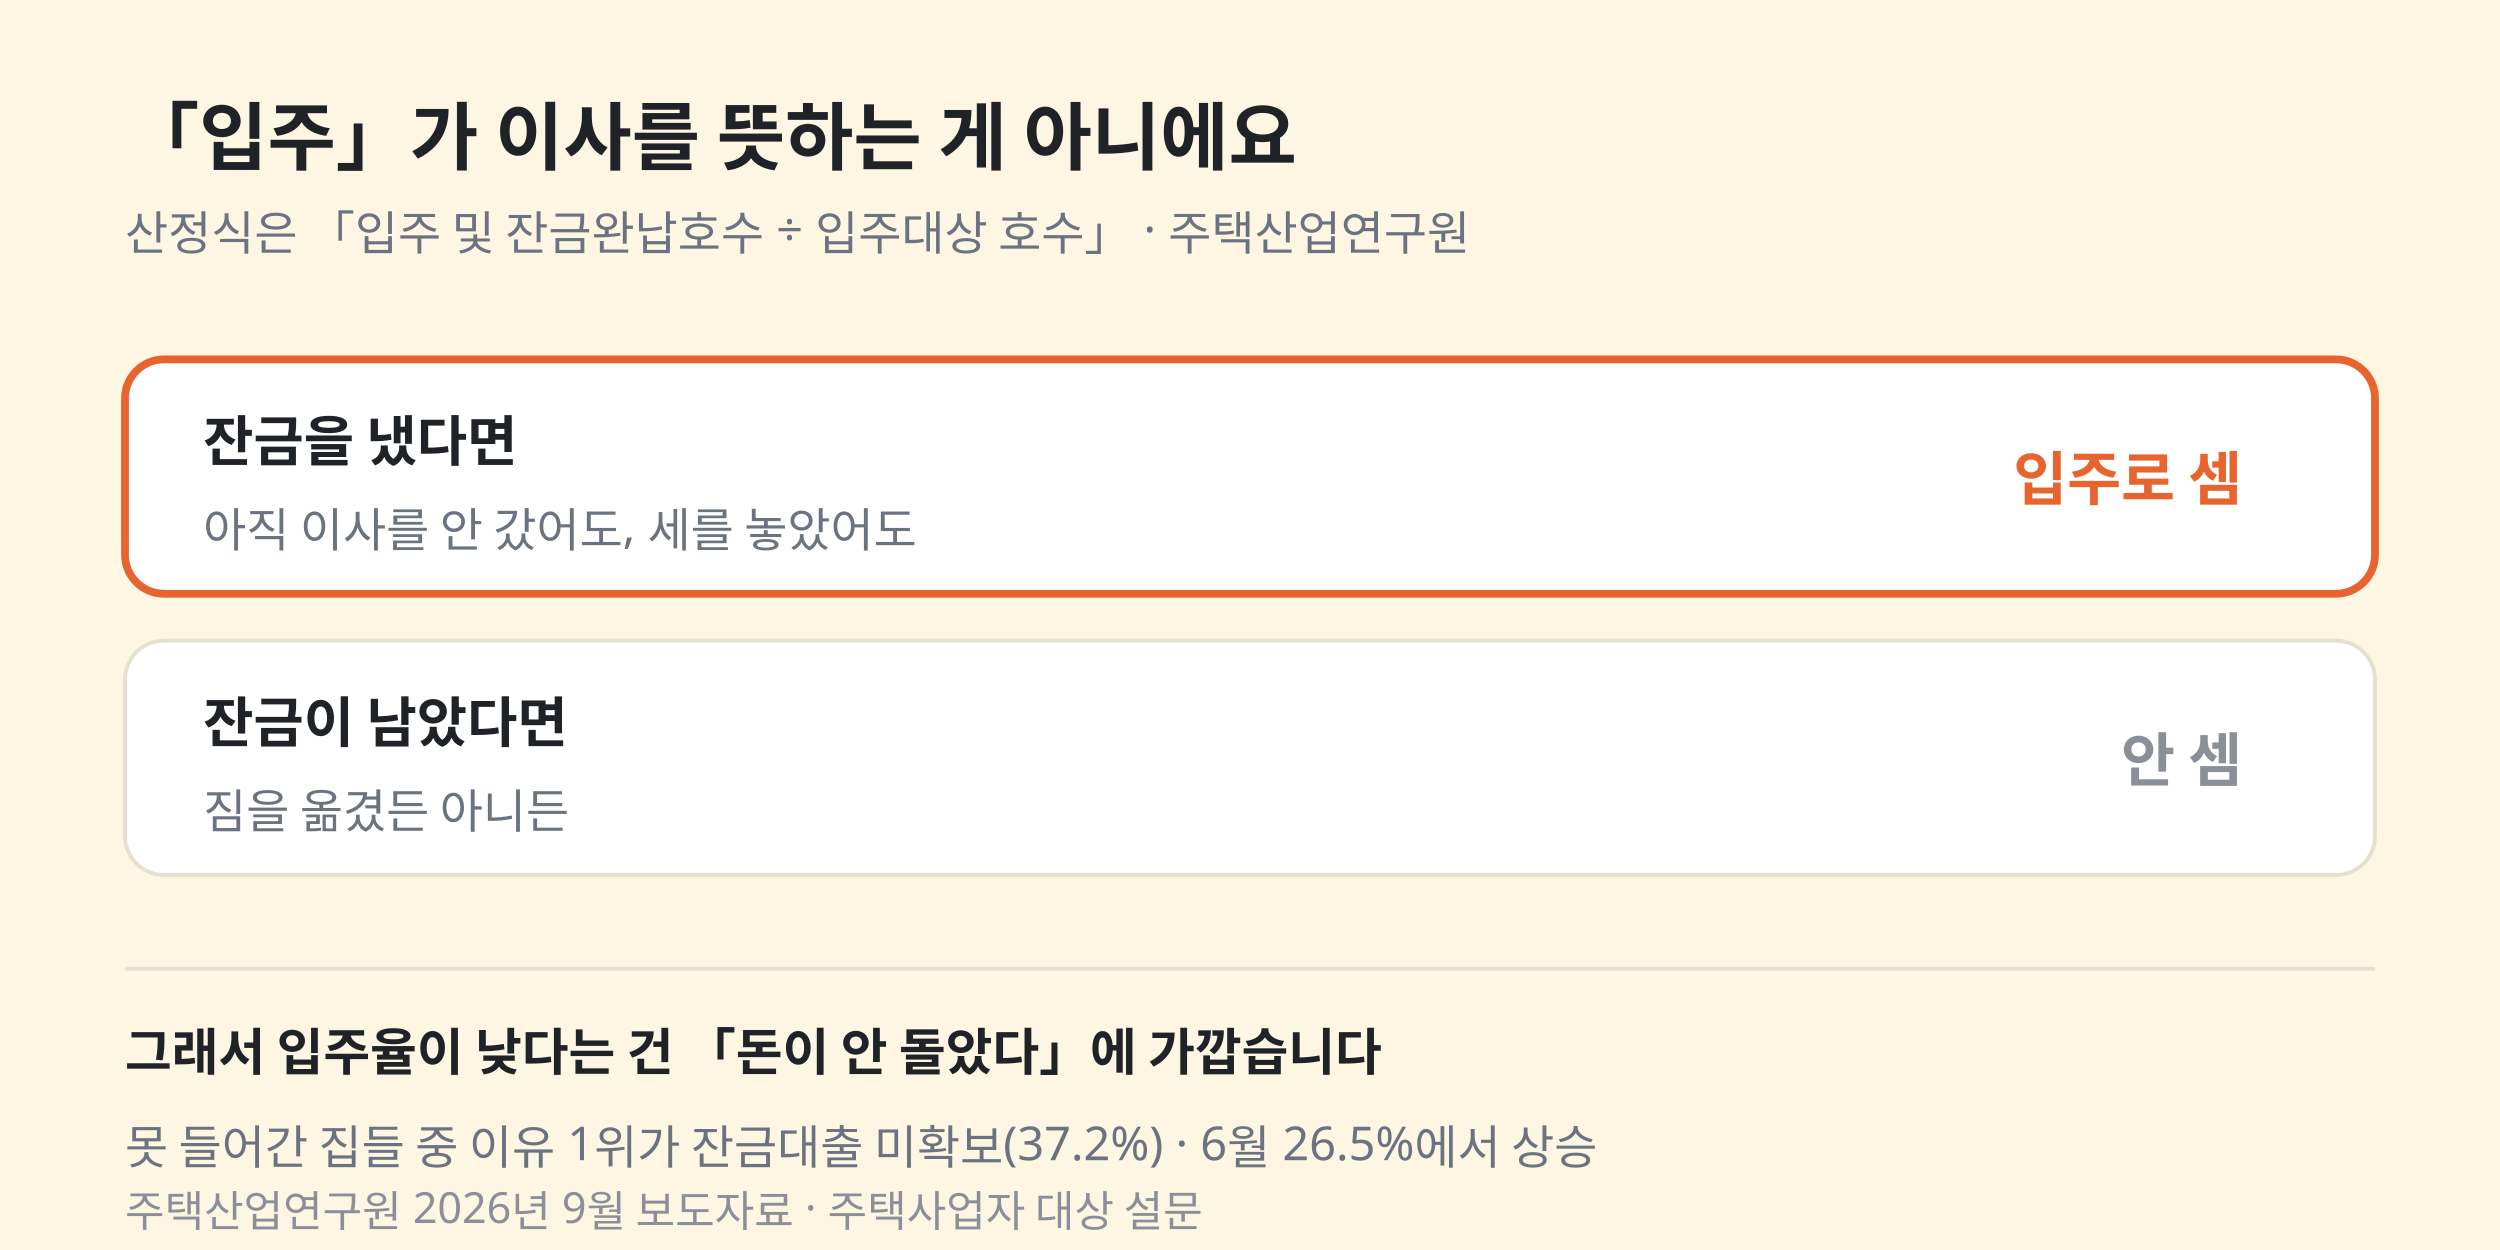
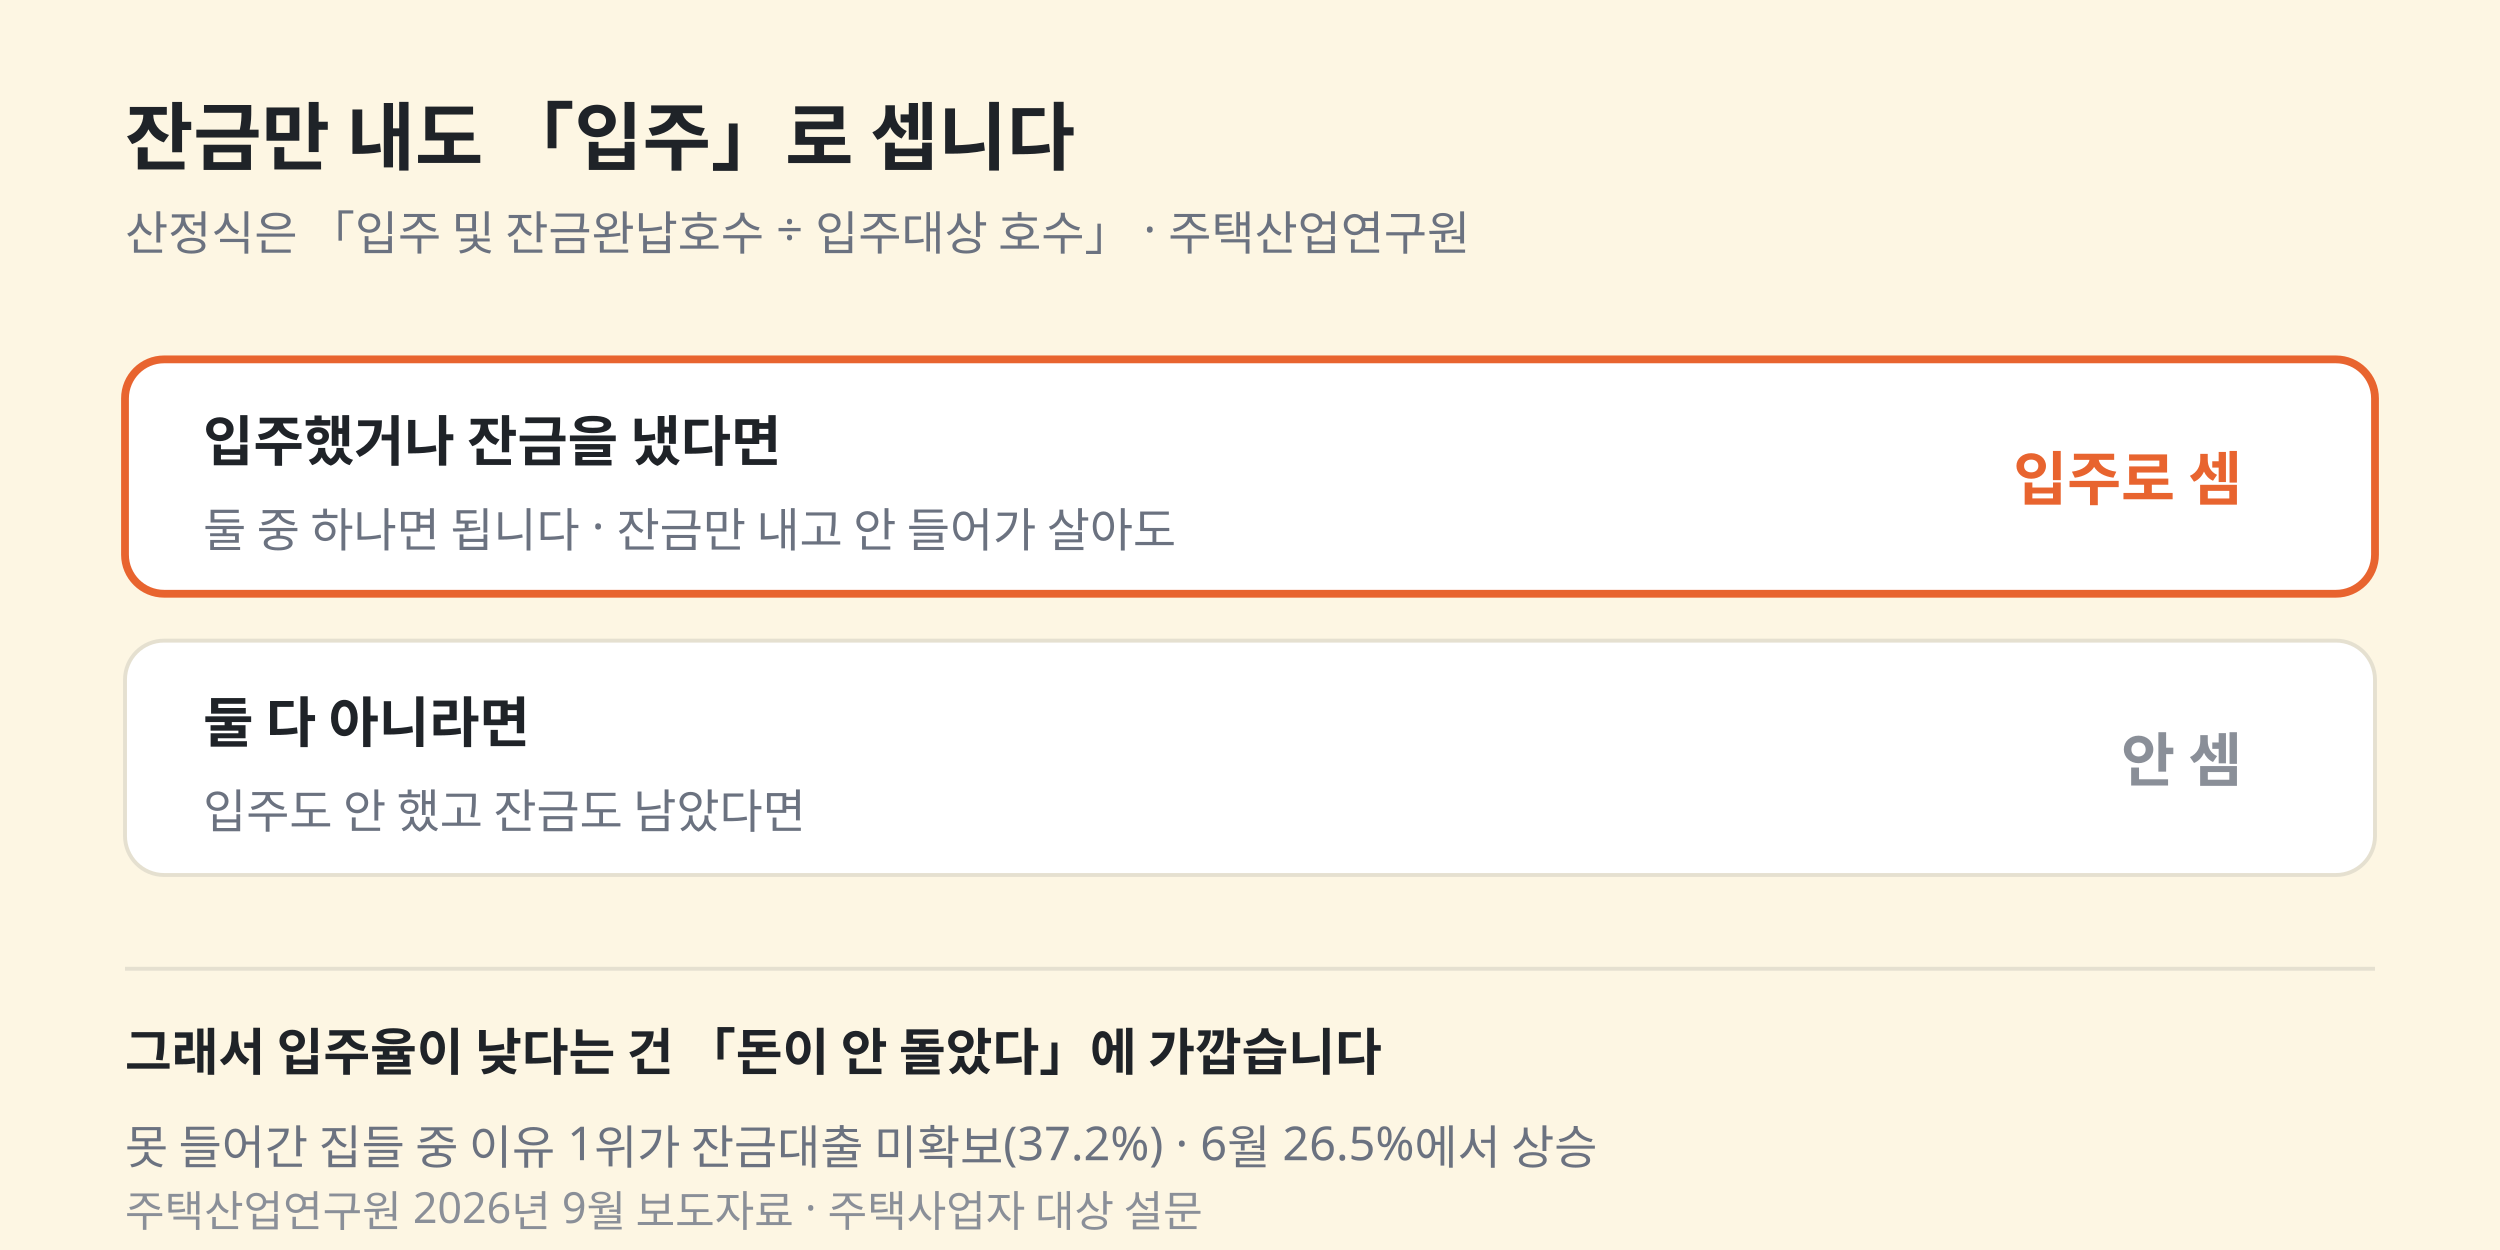
- <svg xmlns="http://www.w3.org/2000/svg" viewBox="0 0 640 320" role="img" aria-label="입주율 산정식은 입주 및 잔금완납호수를 입주대상 호수로 나눈 값이다. 잔금만 내고 안 들어가 살아도 입주로 세고, 이사는 했는데 잔금이 남았으면 안 센다">
+ <svg xmlns="http://www.w3.org/2000/svg" viewBox="0 0 640 320" role="img" aria-label="입주율 산정식은 입주 및 잔금완납호수를 입주대상 호수로 나눈 값이다. 입주했거나 잔금을 완납했으면 세고, 둘 다 아니면 안 센다. 잔금만 내고 아직 안 들어가 살아도 세는 값이다">
  <rect width="640" height="320" fill="#FDF6E3" />
-   <text x="32" y="42" font-family="system-ui, -apple-system, sans-serif" font-size="19" font-weight="700" fill="#1F2328">「입주」가 이사를 뜻하는 게 아니에요</text>
+   <text x="32" y="42" font-family="system-ui, -apple-system, sans-serif" font-size="19" font-weight="700" fill="#1F2328">잔금만 내도 「입주」로 셉니다</text>
  <text x="32" y="64" font-family="system-ui, sans-serif" font-size="12" fill="#6B7280">산정식은 「입주 및 잔금완납호수 ÷ 입주대상 호수」 · 주택산업연구원</text>
  <rect x="32" y="92" width="576" height="60" rx="10" fill="#FFFFFF" stroke="#E8642F" stroke-width="2" />
-   <text x="52" y="118" font-family="system-ui, sans-serif" font-size="14" font-weight="700" fill="#1F2328">잔금을 냈다면</text>
-   <text x="52" y="140" font-family="system-ui, sans-serif" font-size="12" fill="#6B7280">아직 이사를 안 갔어도, 세를 놓았어도</text>
+   <text x="52" y="118" font-family="system-ui, sans-serif" font-size="14" font-weight="700" fill="#1F2328">입주했거나 잔금을 냈다면</text>
+   <text x="52" y="140" font-family="system-ui, sans-serif" font-size="12" fill="#6B7280">둘 중 하나면 됩니다 · 잔금만 내고 안 들어가 살아도</text>
  <text x="574" y="128" text-anchor="end" font-family="system-ui, sans-serif" font-size="15" font-weight="700" fill="#E8642F">입주로 셈</text>
  <rect x="32" y="164" width="576" height="60" rx="10" fill="#FFFFFF" stroke="#E5E0D0" />
-   <text x="52" y="190" font-family="system-ui, sans-serif" font-size="14" font-weight="700" fill="#1F2328">잔금이 남았다면</text>
-   <text x="52" y="212" font-family="system-ui, sans-serif" font-size="12" fill="#6B7280">짐을 옮겼든 아니든</text>
+   <text x="52" y="190" font-family="system-ui, sans-serif" font-size="14" font-weight="700" fill="#1F2328">둘 다 아니라면</text>
+   <text x="52" y="212" font-family="system-ui, sans-serif" font-size="12" fill="#6B7280">입주도 안 했고 잔금도 남았다면</text>
  <text x="574" y="200" text-anchor="end" font-family="system-ui, sans-serif" font-size="15" font-weight="700" fill="#8A8F98">안 셈</text>
  <line x1="32" y1="248" x2="608" y2="248" stroke="#E5E0D0" />
  <text x="32" y="274" font-family="system-ui, sans-serif" font-size="13" font-weight="700" fill="#1F2328">그래서 입주율이 낮다는 건 「돈이 안 돌았다」에 가깝습니다</text>
  <text x="32" y="298" font-family="system-ui, sans-serif" font-size="12" fill="#6B7280">못 들어간 집들 중 이유 1위가 잔금대출 미확보(37.2%) · 6월 26.5%에서 상승</text>
  <text x="32" y="314" font-family="system-ui, sans-serif" font-size="11" fill="#8A8F98">주택산업연구원 2026년 9월 보도자료 · 주택사업자 대상 설문</text>
</svg>
